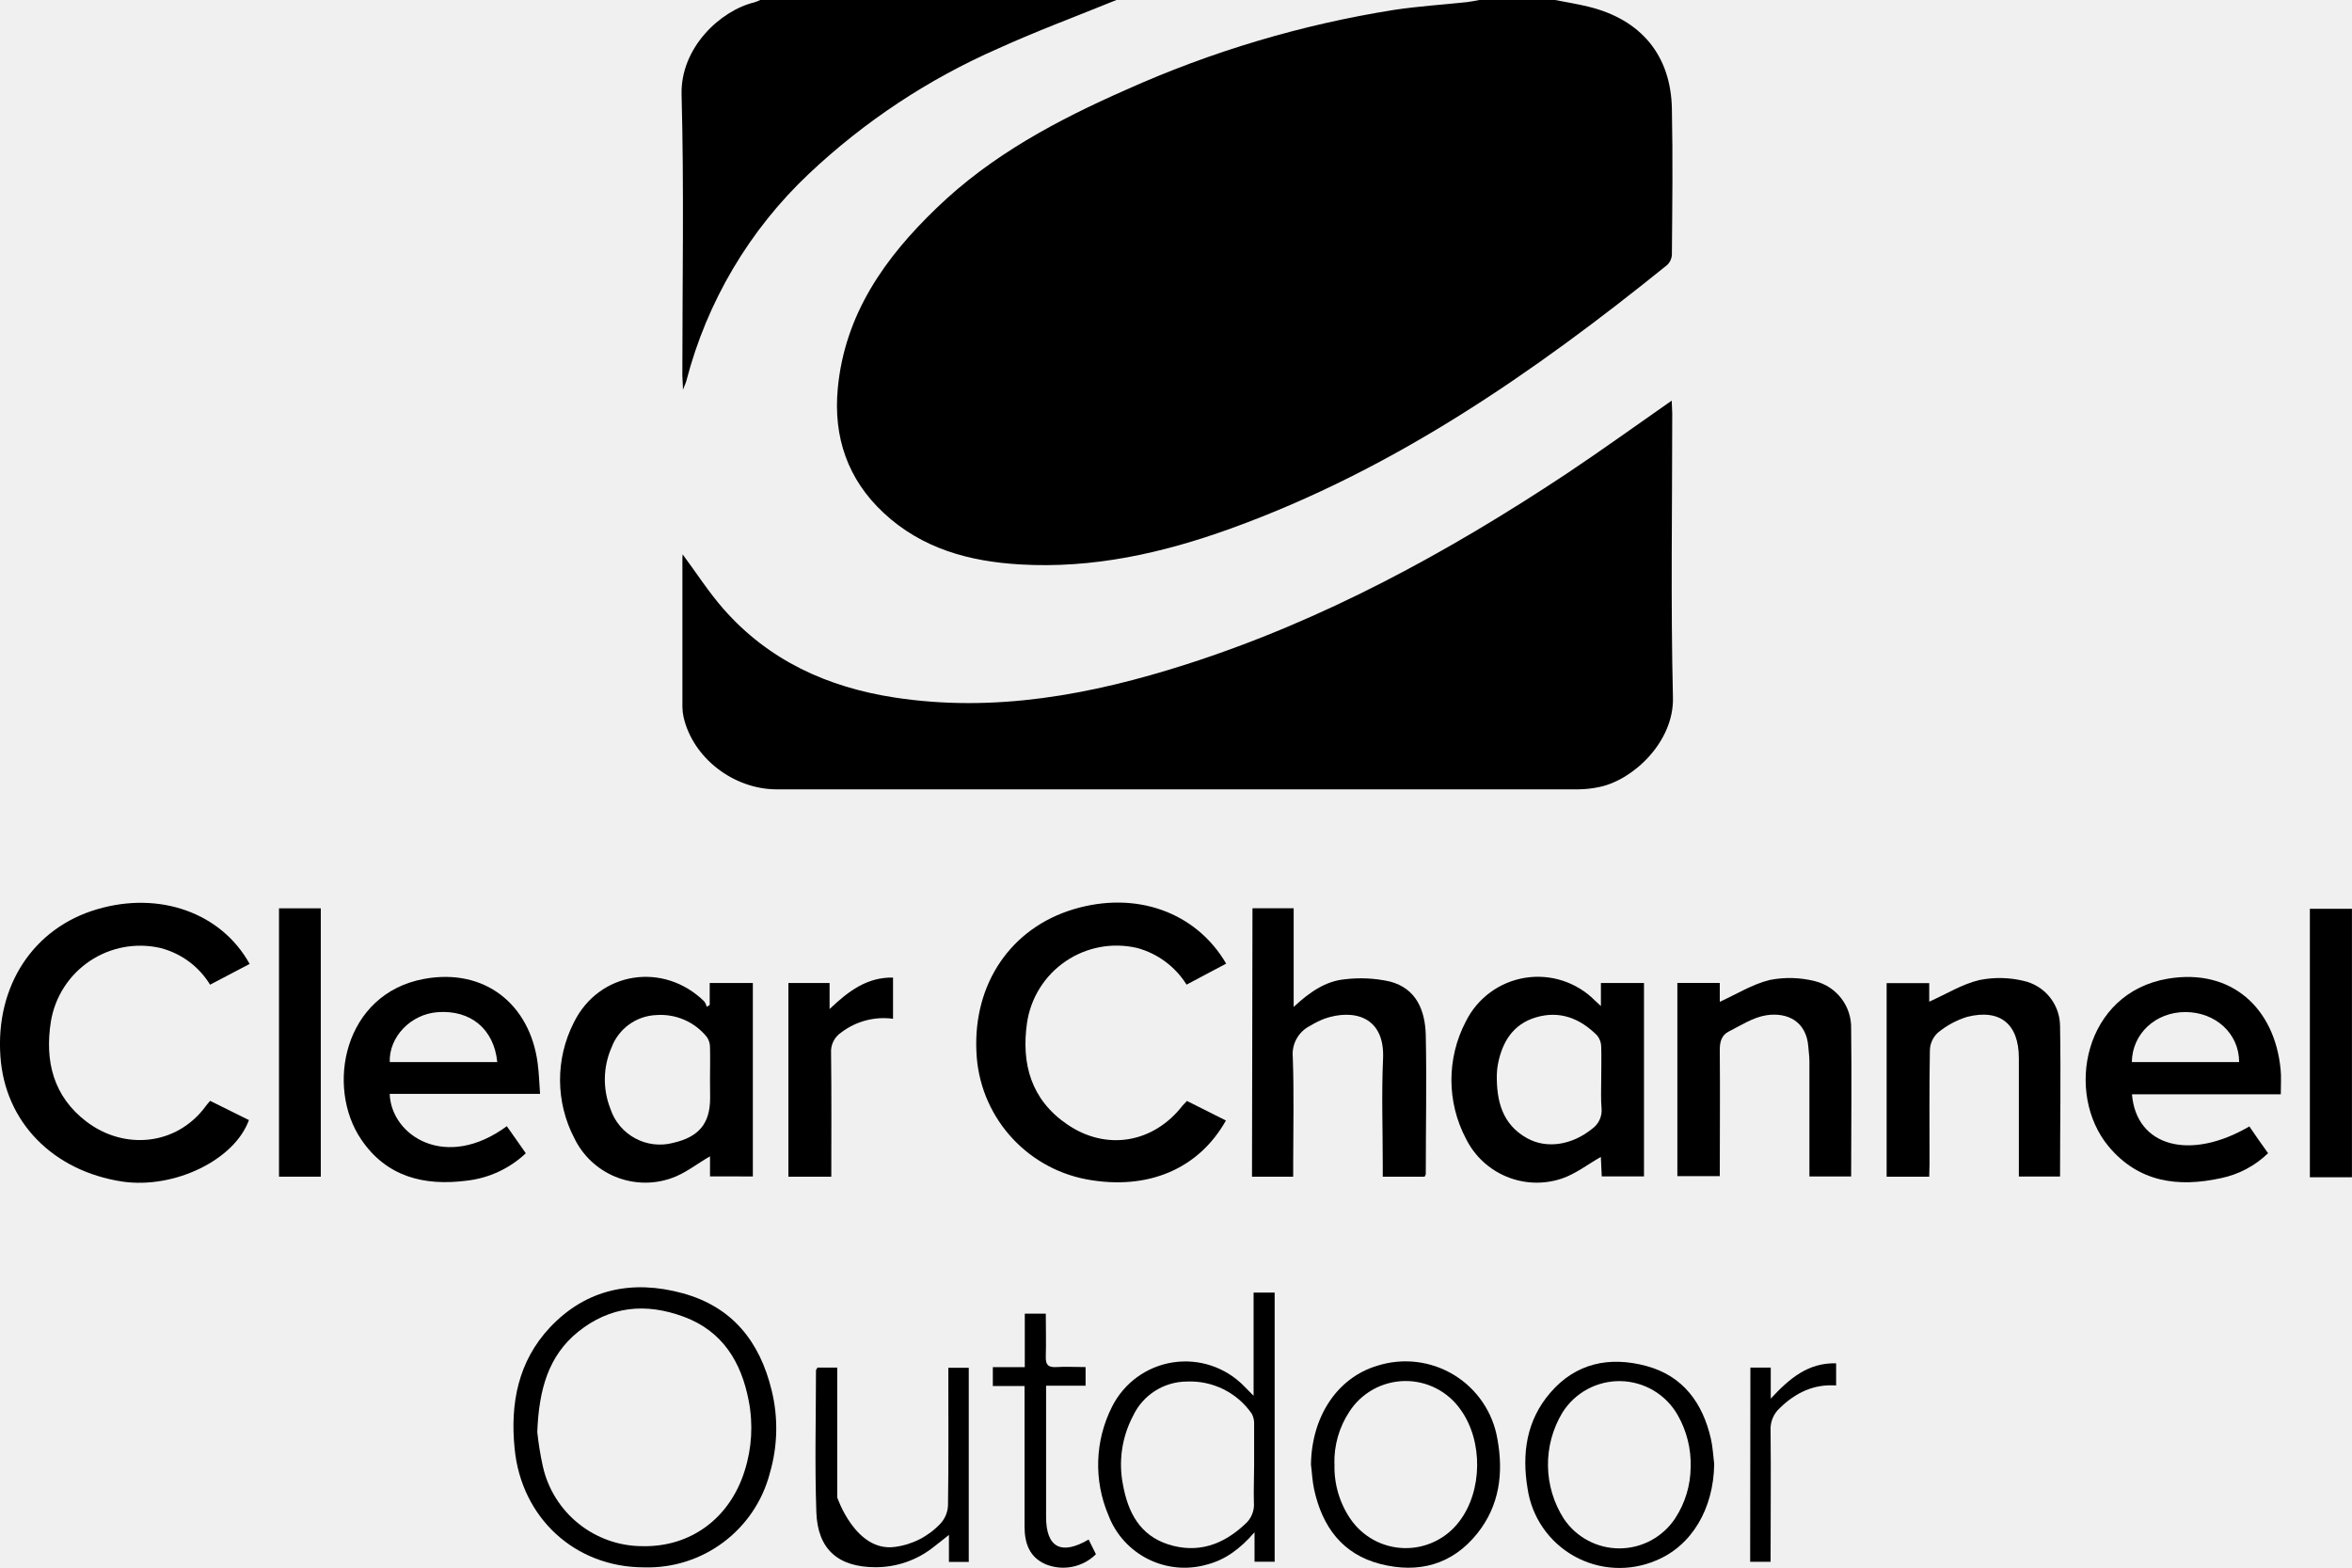
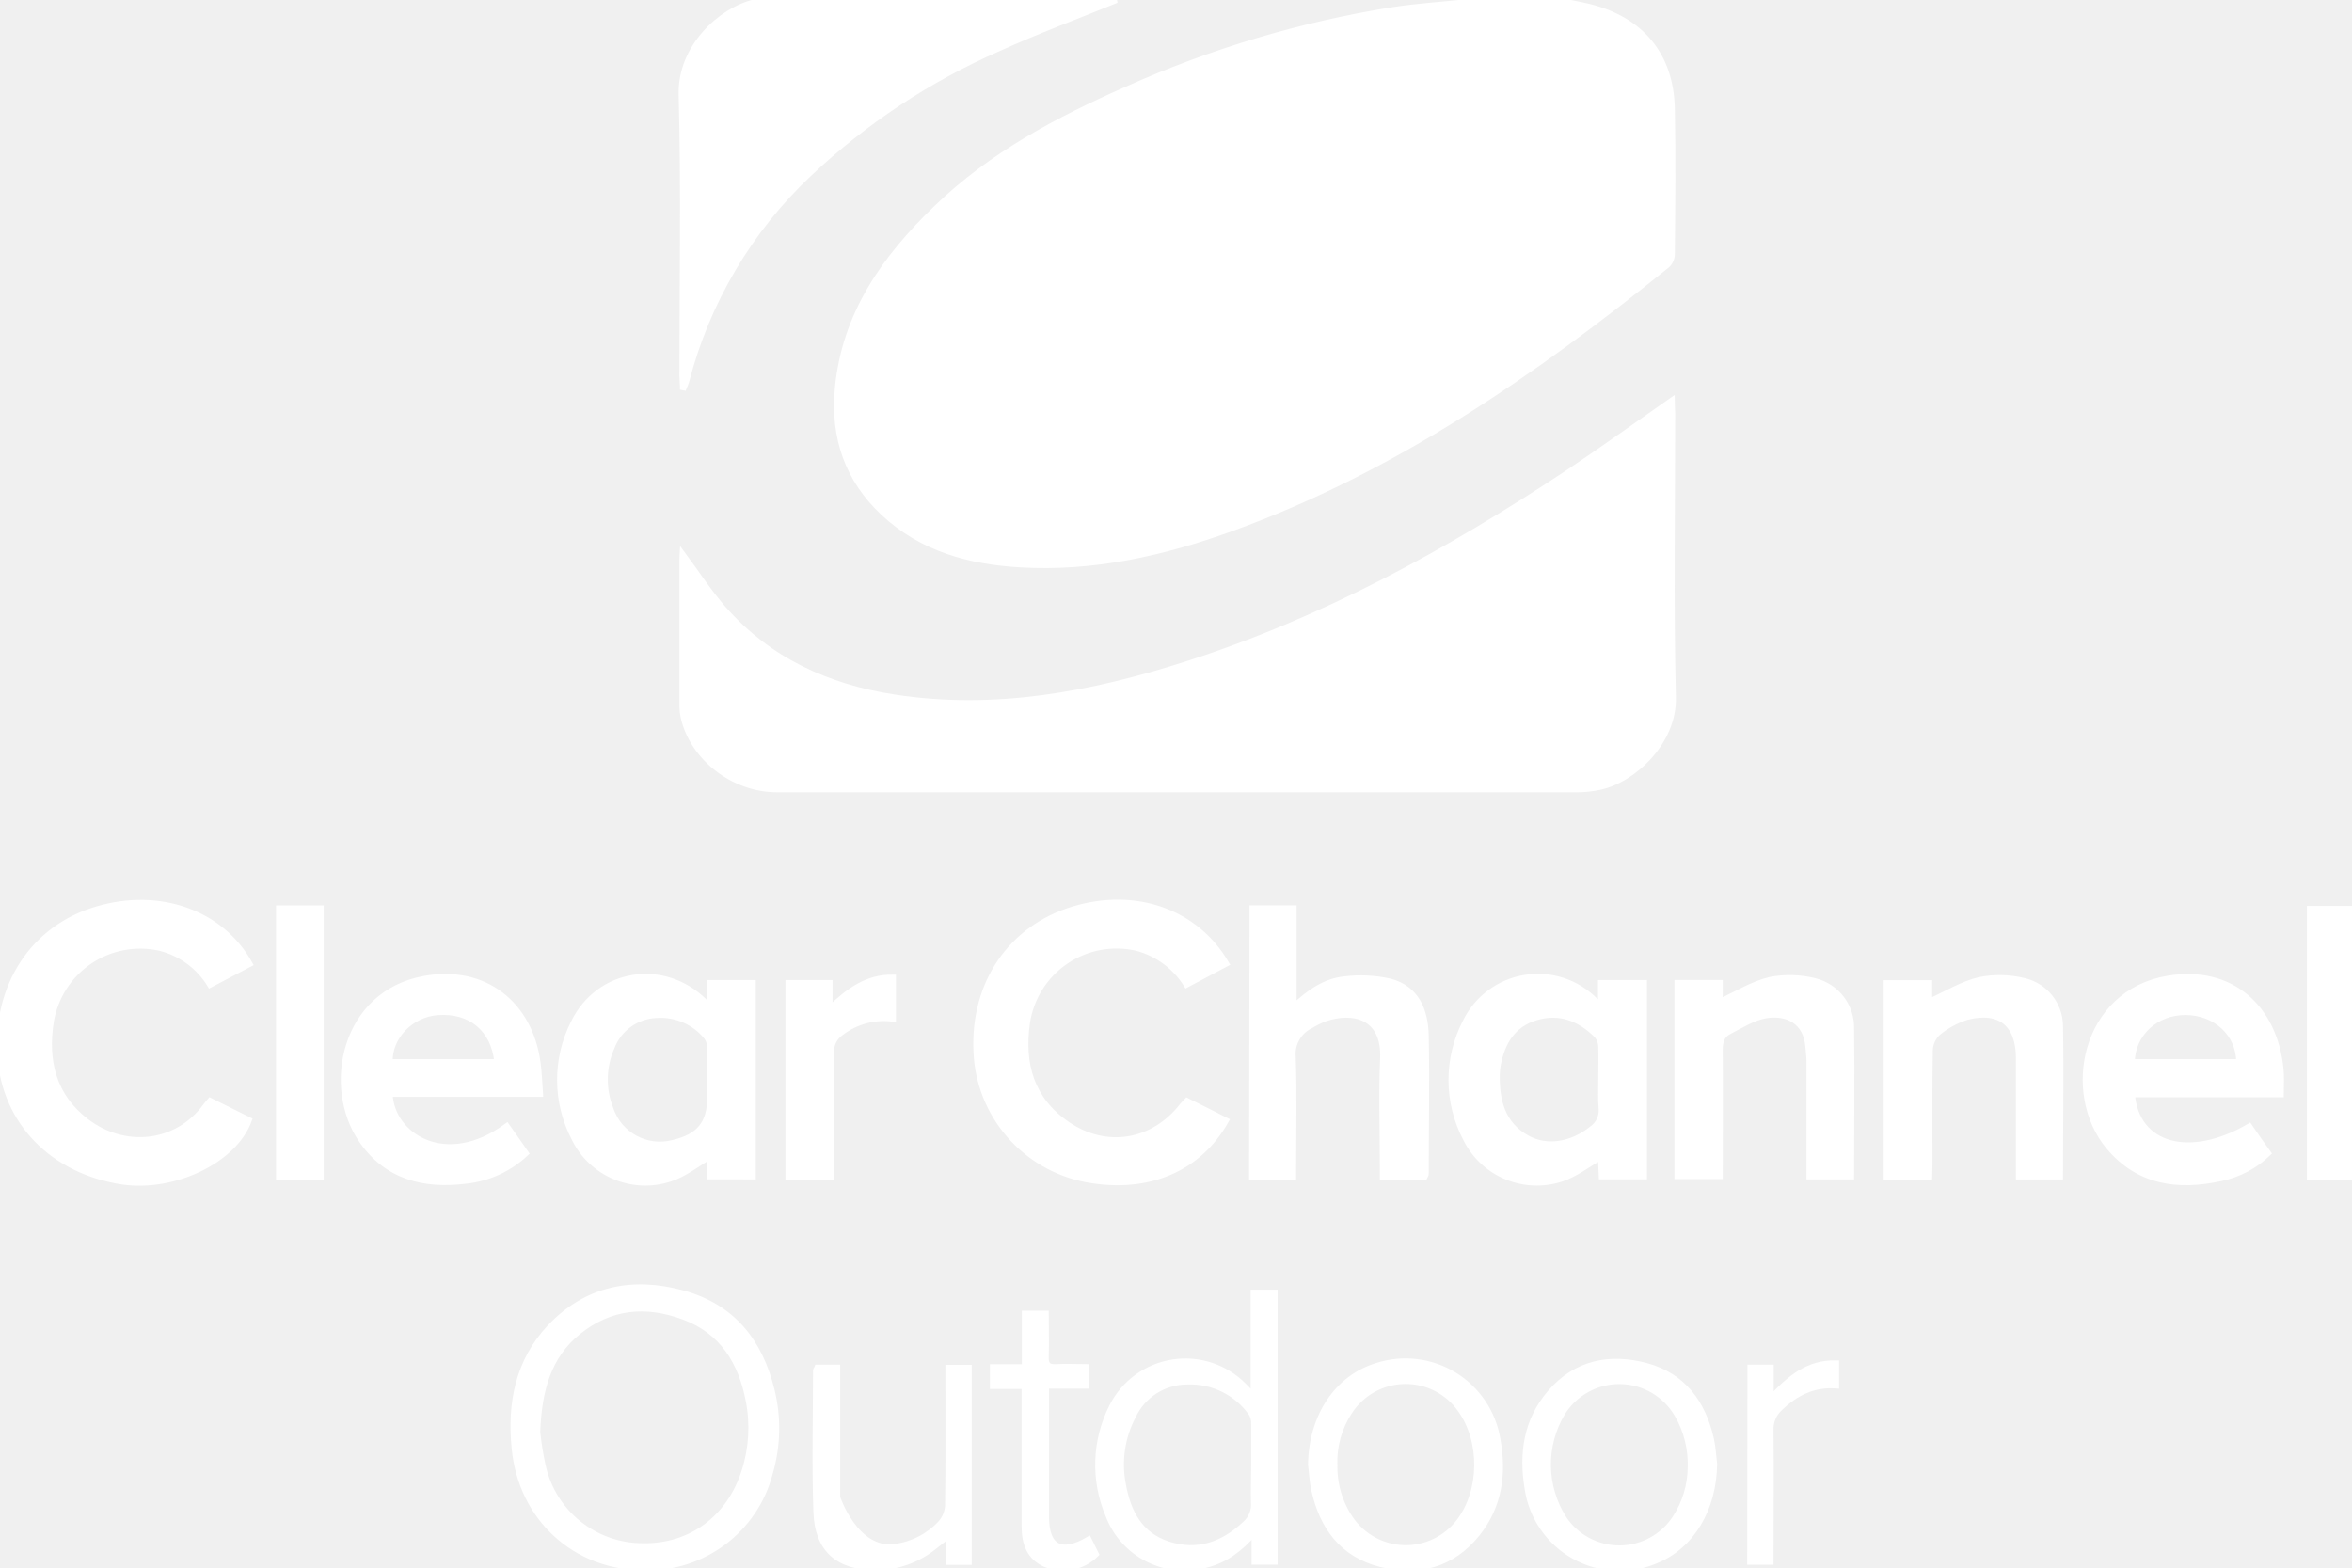
- <svg xmlns="http://www.w3.org/2000/svg" viewBox="0 0 399.67 266.46">
+ <svg xmlns="http://www.w3.org/2000/svg" viewBox="0 0 399.67 266.46" style="stroke:white; fill:white">
  <g transform="translate(-.17 -.17)">
    <path d="m264.42.17c1.9.37 3.81.68 5.69 1.14 8.91 2.18 14 8.26 14.16 17.37.17 8.25.07 16.51 0 24.76a2.6 2.6 0 0 1 -.83 1.79c-22.65 18.3-46.44 34.77-74.13 44.77-11.56 4.18-23.43 6.84-35.82 6.1-8.61-.5-16.69-2.7-23.18-8.77-6.1-5.69-8.55-12.88-7.78-21.12 1.18-12.63 8-22.25 16.82-30.71 9.32-9 20.51-14.93 32.21-20.09a180.18 180.18 0 0 1 45.51-13.56c4.11-.62 8.26-.88 12.39-1.32.7-.08 1.39-.24 2.08-.36z" />
    <path d="m189.88.17c-6.7 2.73-13.5 5.25-20.08 8.24a112.81 112.81 0 0 0 -32.16 21.28 73.85 73.85 0 0 0 -20.83 35.18c-.09.37-.27.71-.59 1.54 0-1.1-.1-1.74-.1-2.38 0-15.92.3-31.85-.13-47.76-.22-8 6.61-14.32 12.37-15.7a9.15 9.15 0 0 0 1-.4z" />
    <path d="m399.83 200.26h-7.15v-45.63h7.15z" />
    <path d="m116.17 94.39c2.31 3.11 4.4 6.38 6.93 9.27 7.7 8.78 17.72 13.32 29.08 15.06 17 2.61 33.45-.47 49.59-5.64 23.2-7.43 44.39-19 64.59-32.39 6-4 11.81-8.2 17.88-12.43 0 .77.09 1.45.09 2.12 0 16.12-.27 32.24.12 48.35.18 7.52-6.75 14-12.46 15.19a18 18 0 0 1 -3.66.41q-68.07 0-136.15 0c-7.38 0-14.28-5.37-15.85-12.28a8.42 8.42 0 0 1 -.2-1.73q0-12.57 0-25.15c-.01-.28.03-.58.04-.78z" />
    <path d="m42.59 164-6.72 3.53a13.94 13.94 0 0 0 -8.45-6.24 15.38 15.38 0 0 0 -18.6 12.48c-1.08 6.78.44 12.75 6 17 6.39 4.91 15.39 4.18 20.36-2.66.18-.25.4-.49.7-.84l6.59 3.27c-2.47 6.81-12.68 11.72-21.47 10.46-11.82-1.79-20-10.11-20.76-21.29-.85-12 5.61-21.83 16.43-25 10.58-3.13 21.09.57 25.92 9.29z" />
    <path d="m201.87 187.29 6.62 3.32c-4.6 8.19-13.21 11.95-23.71 10a23 23 0 0 1 -18.69-21.71c-.54-11.59 5.89-21 16.5-24.19s20.82.47 25.94 9.24l-6.73 3.57a14.32 14.32 0 0 0 -8.39-6.23 15.38 15.38 0 0 0 -18.72 12.71c-1 7 .7 13.07 6.79 17.25 6.69 4.6 14.73 3.21 19.68-3.22.2-.21.43-.43.71-.74z" />
    <path d="m120.82 200.11v-3.41c-2.22 1.27-4.33 3-6.74 3.78a13.4 13.4 0 0 1 -16.3-6.83 21.45 21.45 0 0 1 -.12-19.65c4.27-8.74 15.3-10.43 22.22-3.59a2.94 2.94 0 0 1 .39.88l.5-.33v-3.72h7.33v32.88zm0-16.45c0-1.82.05-3.64 0-5.46a3 3 0 0 0 -.53-1.77 10.08 10.08 0 0 0 -8.58-3.74 8.49 8.49 0 0 0 -7.62 5.51 13.56 13.56 0 0 0 -.2 10.41 8.86 8.86 0 0 0 10.72 5.79c4.33-1 6.23-3.29 6.23-7.62z" />
    <path d="m272.21 171.16v-3.92h7.32v32.87h-7.18c-.05-1.19-.11-2.37-.15-3.31-2.23 1.27-4.32 2.91-6.69 3.7a13.42 13.42 0 0 1 -16.2-6.73 21.42 21.42 0 0 1 -.05-20 13.66 13.66 0 0 1 21.91-3.57c.25.23.52.47 1.04.96zm.05 12.54c0-1.88.06-3.76 0-5.64a3.08 3.08 0 0 0 -.7-1.91c-2.89-2.9-6.36-4.28-10.42-3.06-3.89 1.17-5.72 4.2-6.44 8a11.28 11.28 0 0 0 -.18 1.74c-.06 4.43.9 8.42 5.12 10.78 3.37 1.88 7.67 1.17 11.05-1.57a3.82 3.82 0 0 0 1.63-3.49c-.14-1.55-.06-3.22-.06-4.85z" />
    <path d="m213 154.54h7v16.77c2.71-2.52 5.41-4.39 8.69-4.7a22.6 22.6 0 0 1 7.66.38c4.52 1.18 6 4.94 6.1 9.15.16 7.85 0 15.71 0 23.57 0 .11-.1.23-.2.45h-7.11v-2.1c0-6-.22-12 .05-17.93.33-7.28-5.09-8.49-9.91-6.84a14.83 14.83 0 0 0 -2.43 1.2 5.37 5.37 0 0 0 -3 5.36c.22 6 .07 12.08.07 18.12v2.19h-7z" />
    <path d="m91.94 186.09h-25.55c.26 7.13 9.53 13.13 19.9 5.49 1.06 1.52 2.13 3 3.23 4.6a17.49 17.49 0 0 1 -10.14 4.67c-7.16.91-13.53-.67-17.82-7-6.09-8.95-3-24.77 10.65-27.3 10.34-1.91 18 4.33 19.32 14.29.23 1.68.27 3.35.41 5.25zm-7.27-5.41c-.56-5.62-4.54-8.9-10.14-8.48-4.57.34-8.28 4.21-8.13 8.48z" />
    <path d="m387.74 186.16h-25.29c.73 8.9 9.87 11.36 19.95 5.46 1 1.46 2 2.93 3.18 4.55a16.22 16.22 0 0 1 -8 4.24c-7.31 1.6-14 .71-19.1-5.39-7.51-9.06-4.19-26.11 10.07-28.51 10.8-1.82 18.16 5 19.16 15.43.13 1.28.03 2.59.03 4.22zm-25.31-5.48h18.23c0-4.84-4-8.48-9.1-8.5s-9.08 3.7-9.13 8.5z" />
    <path d="m292.41 167.23v3.21c2.83-1.29 5.55-3 8.52-3.72a17.52 17.52 0 0 1 7.65.21 8.1 8.1 0 0 1 6.15 8.07c.11 8.32 0 16.64 0 25.12h-7.09v-2c0-5.85 0-11.7 0-17.55 0-.84-.13-1.68-.19-2.52-.32-4.24-3.51-5.87-7.1-5.33-2.25.34-4.37 1.73-6.47 2.8-1.18.61-1.49 1.78-1.47 3.15.06 7.08 0 14.16 0 21.4h-7.21v-32.84z" />
    <path d="m328 200.17h-7.24v-32.91h7.24v3.16c2.87-1.28 5.6-3 8.57-3.69a17.41 17.41 0 0 1 7.46.15 7.91 7.91 0 0 1 6.2 7.6c.15 8.5 0 17 0 25.65h-7v-2q0-9.08 0-18.13c0-5.78-3.2-8.42-8.8-7a14.47 14.47 0 0 0 -5 2.72 4.23 4.23 0 0 0 -1.32 2.94c-.12 6.43-.06 12.87-.06 19.3z" />
    <path d="m109.62 266.56c-11.75 0-20.85-8.42-22-20.17-.78-7.73.61-14.85 6-20.61 6.2-6.58 14.05-8.13 22.54-5.81s13.12 8.24 15.13 16.48a27.12 27.12 0 0 1 -.29 14.05 21.43 21.43 0 0 1 -21.38 16.06zm-18.15-23a51.79 51.79 0 0 0 .93 5.77 17.38 17.38 0 0 0 17 13.63c8.15.15 14.77-4.74 17.3-12.78a24.1 24.1 0 0 0 .7-11.92c-1.25-6.58-4.44-11.84-11-14.28s-12.58-1.8-18 2.55c-5.03 4.07-6.66 9.8-6.93 17.03z" />
    <path d="m213.19 219.86h3.58v45.74h-3.42v-5c-2.47 2.84-5 4.7-8.14 5.5a13.83 13.83 0 0 1 -16.68-8.38 21.86 21.86 0 0 1 .61-18.47 13.94 13.94 0 0 1 22.4-3.52c.46.45.91.92 1.65 1.67zm.09 29.4c0-2.34 0-4.68 0-7a3.44 3.44 0 0 0 -.41-1.83 12.73 12.73 0 0 0 -11-5.45 10.16 10.16 0 0 0 -9.18 5.87 17.7 17.7 0 0 0 -1.69 11.7c.85 4.67 2.87 8.56 7.69 10.11 5 1.59 9.3.06 13-3.4a4.4 4.4 0 0 0 1.55-3.78c-.06-2.07.04-4.15.04-6.22z" />
    <path d="m291.46 249c-.1 7.64-3.85 13.92-9.88 16.39a15.79 15.79 0 0 1 -21.83-12.2c-1-6-.19-11.6 3.85-16.3 4.35-5.07 10.08-6.23 16.31-4.56s9.62 6.29 11 12.43c.31 1.36.37 2.8.55 4.24zm-4 .55a16.8 16.8 0 0 0 -2.22-8.9 11.41 11.41 0 0 0 -19.58-.38 17.1 17.1 0 0 0 .26 18.05 11.36 11.36 0 0 0 18.92-.11 16.1 16.1 0 0 0 2.62-8.69z" />
    <path d="m222.94 249.09c.11-8.18 4.48-14.76 11.25-16.79a15.83 15.83 0 0 1 20.43 12.45c1.07 5.8.35 11.33-3.42 16.05-4.26 5.32-10 6.84-16.46 5.19s-9.88-6.35-11.26-12.66c-.31-1.39-.36-2.83-.54-4.24zm4-.13a15.67 15.67 0 0 0 2.7 9.36 11.39 11.39 0 0 0 18.48.47c4-5.2 4.07-13.7.27-19a11.39 11.39 0 0 0 -18.94.33 15.46 15.46 0 0 0 -2.53 8.88z" />
    <path d="m47.58 154.55h7.1v45.61h-7.1z" />
    <path d="m141.43 200.17h-7.29v-32.93h7v4.43c3.23-3.08 6.38-5.43 10.78-5.35v7a11.9 11.9 0 0 0 -8.83 2.35 3.88 3.88 0 0 0 -1.7 3.45c.09 6.98.04 13.93.04 21.05z" />
    <path d="m139.07 232.61h3.37v2.2 19.87s3.11 9.29 9.76 8.41a12.89 12.89 0 0 0 7.81-4 4.89 4.89 0 0 0 1.25-3c.11-7.08.06-14.16.06-21.24v-2.21h3.47v33h-3.37v-4.59c-1.08.85-1.8 1.44-2.54 2a15.81 15.81 0 0 1 -9.9 3.49c-6.33 0-9.87-3-10.09-9.35-.28-8-.07-16.1-.06-24.15.01-.1.17-.21.24-.43z" />
    <path d="m185.16 261.83 1.24 2.5a7.92 7.92 0 0 1 -8.54 1.71c-2.76-1.2-3.58-3.58-3.59-6.36 0-7.2 0-14.41 0-21.62v-2.32h-5.39v-3.21h5.43v-9.09h3.57c0 2.43.07 4.86 0 7.29-.05 1.36.38 1.87 1.76 1.79 1.61-.1 3.22 0 5 0v3.17h-6.71v22.31c0 5.15 2.55 6.58 7.23 3.83z" />
    <path d="m297.61 232.61h3.46v5.27c3.21-3.46 6.37-6.12 11.11-6v3.77c-3.83-.28-6.91 1.25-9.57 3.83a4.81 4.81 0 0 0 -1.57 3.78c.08 7.39 0 14.79 0 22.35h-3.47z" />
  </g>
</svg>
